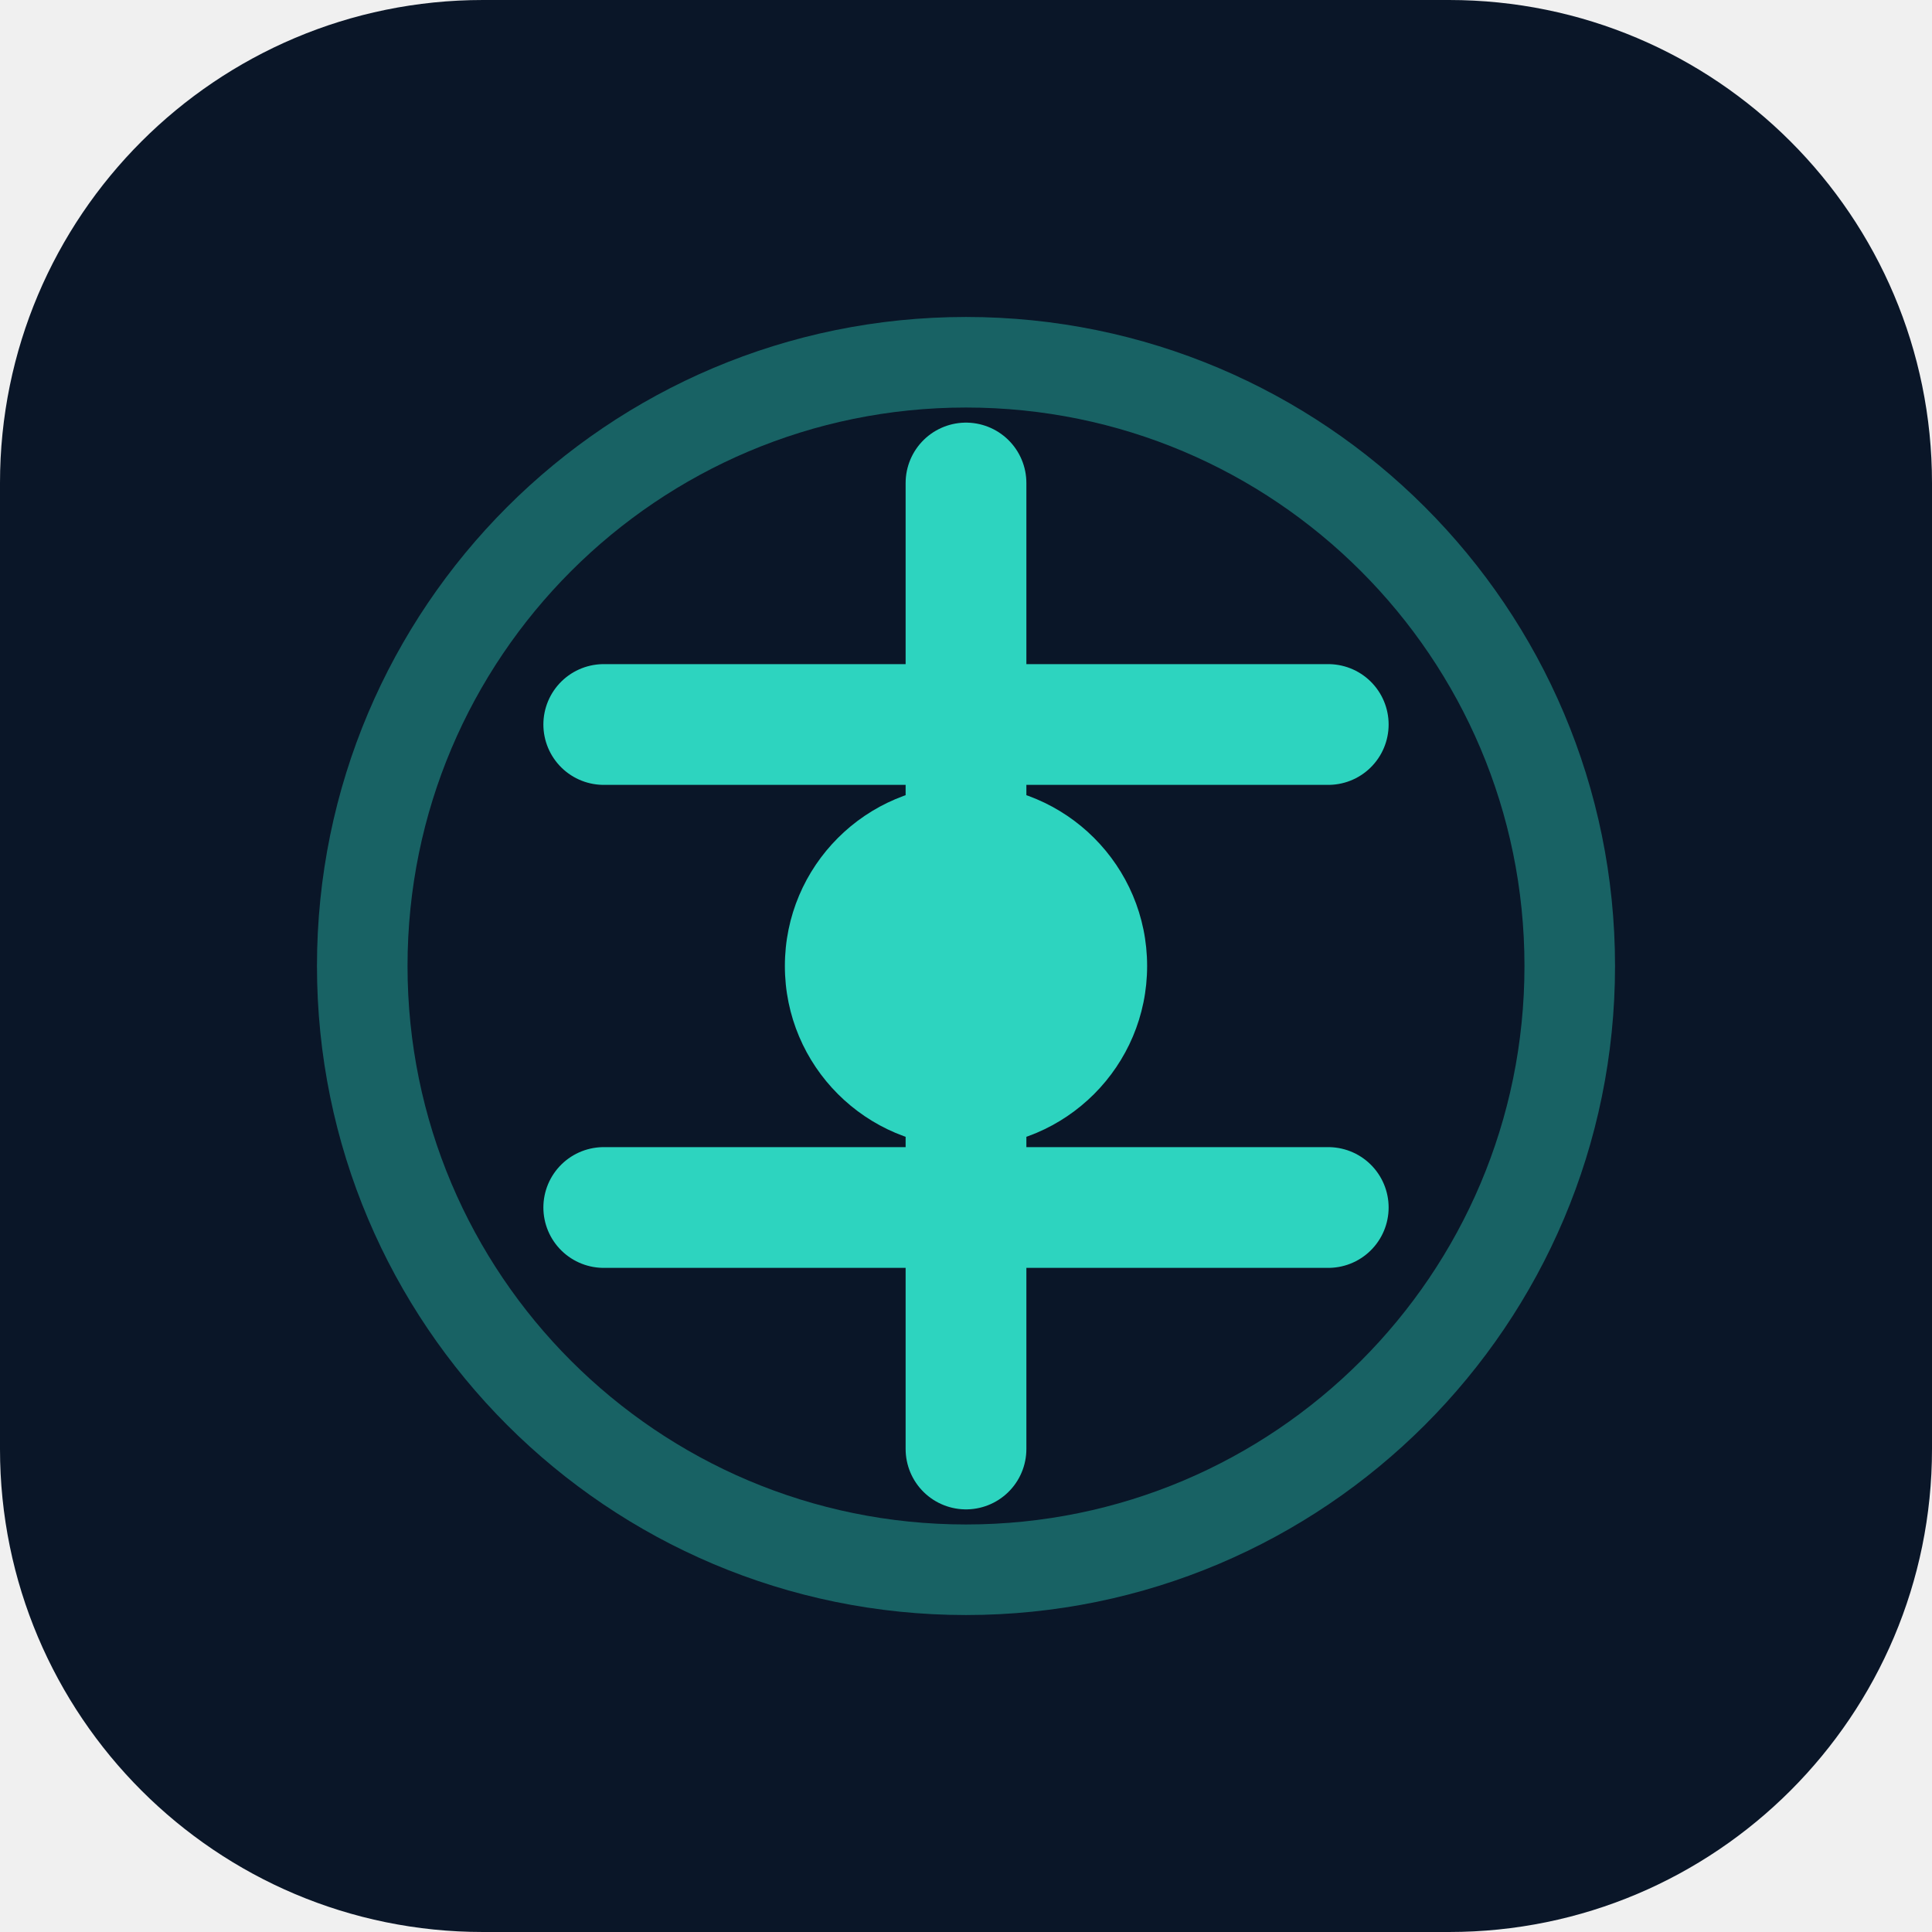
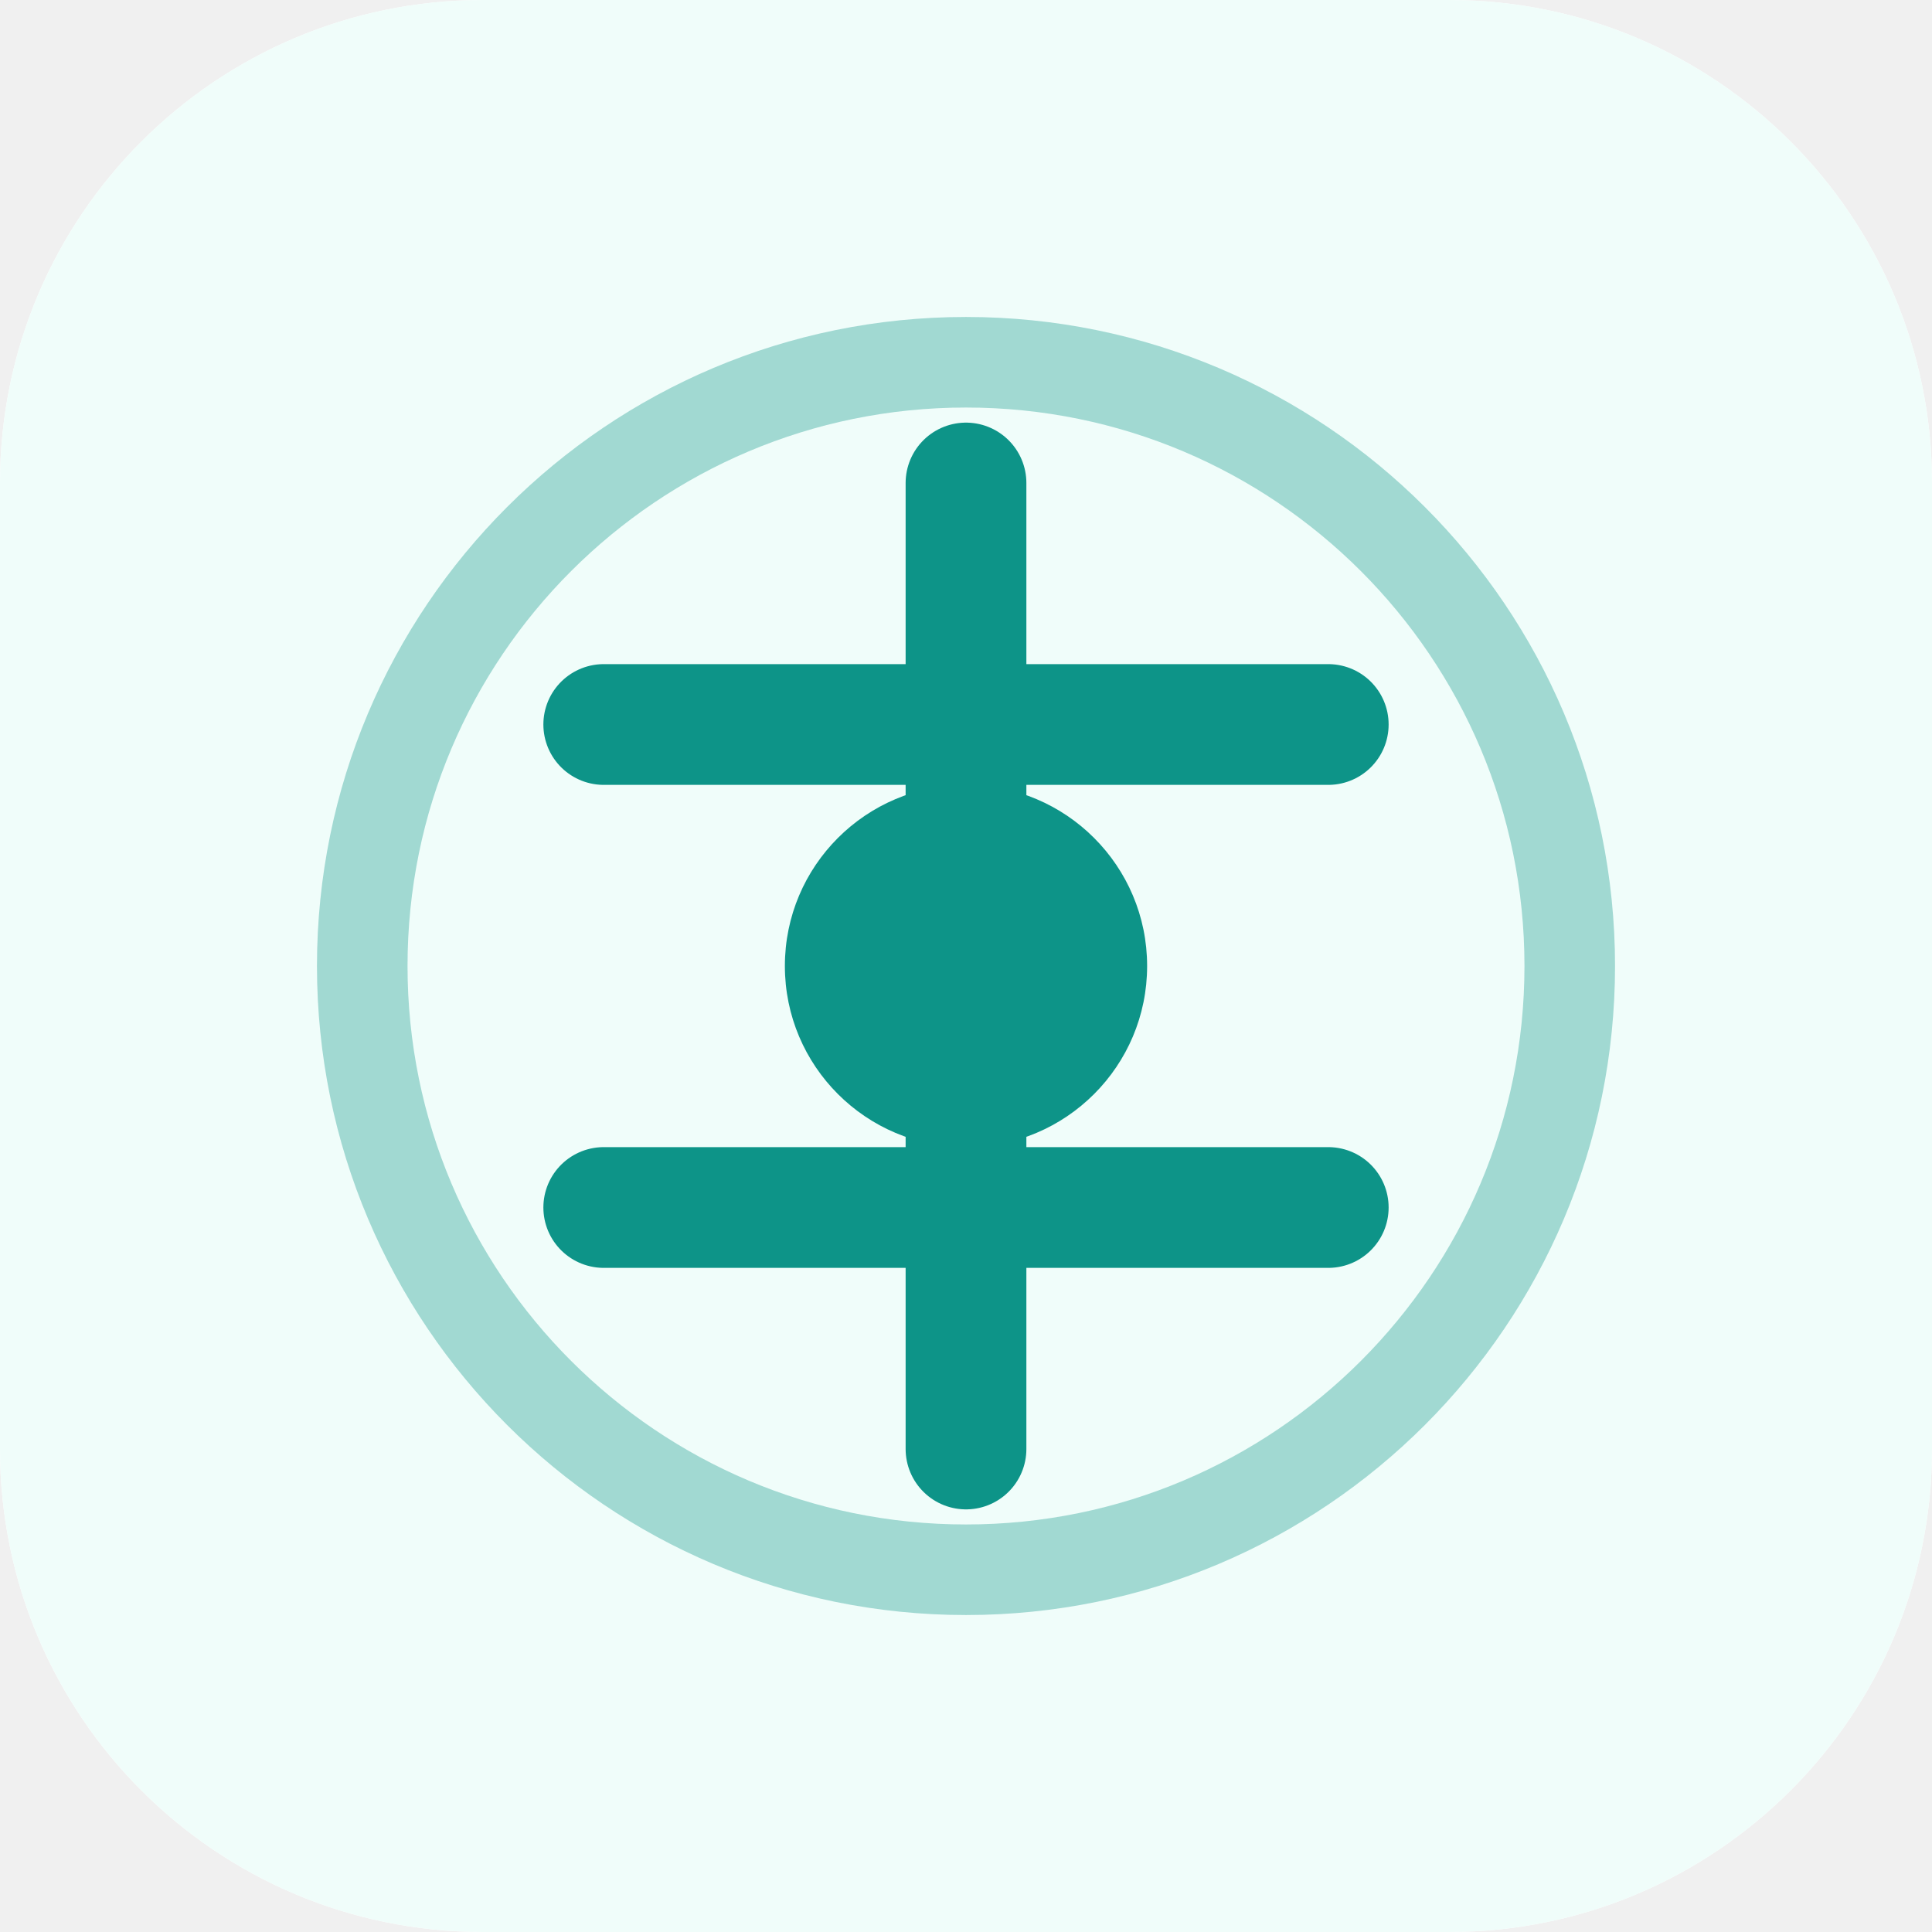
<svg xmlns="http://www.w3.org/2000/svg" viewBox="0 0 32 32" fill="none">
-   <rect width="32" height="32" rx="8" fill="#0a1628" />
-   <circle cx="16" cy="16" r="10" stroke="#2dd4bf" stroke-width="1.5" opacity="0.4" />
-   <path d="M16 8v16M10 12h12M10 20h12" stroke="#2dd4bf" stroke-width="2" stroke-linecap="round" />
-   <circle cx="16" cy="16" r="3" fill="#2dd4bf" />
+   <rect width="32" height="32" rx="8" fill="#ffffff" />
+   <rect width="32" height="32" rx="8" fill="url(#bg)" />
+   <defs>
+     <linearGradient id="bg" x1="0" y1="0" x2="32" y2="32">
+       <stop offset="0%" stop-color="#f0fdfa" />
+       <stop offset="100%" stop-color="#ecfeff" />
+     </linearGradient>
+   </defs>
+   <circle cx="16" cy="16" r="10" stroke="#0d9488" stroke-width="1.5" opacity="0.35" />
+   <path d="M16 8v16M10 12h12M10 20h12" stroke="#0d9488" stroke-width="2" stroke-linecap="round" />
+   <circle cx="16" cy="16" r="3" fill="#0d9488" />
</svg>
